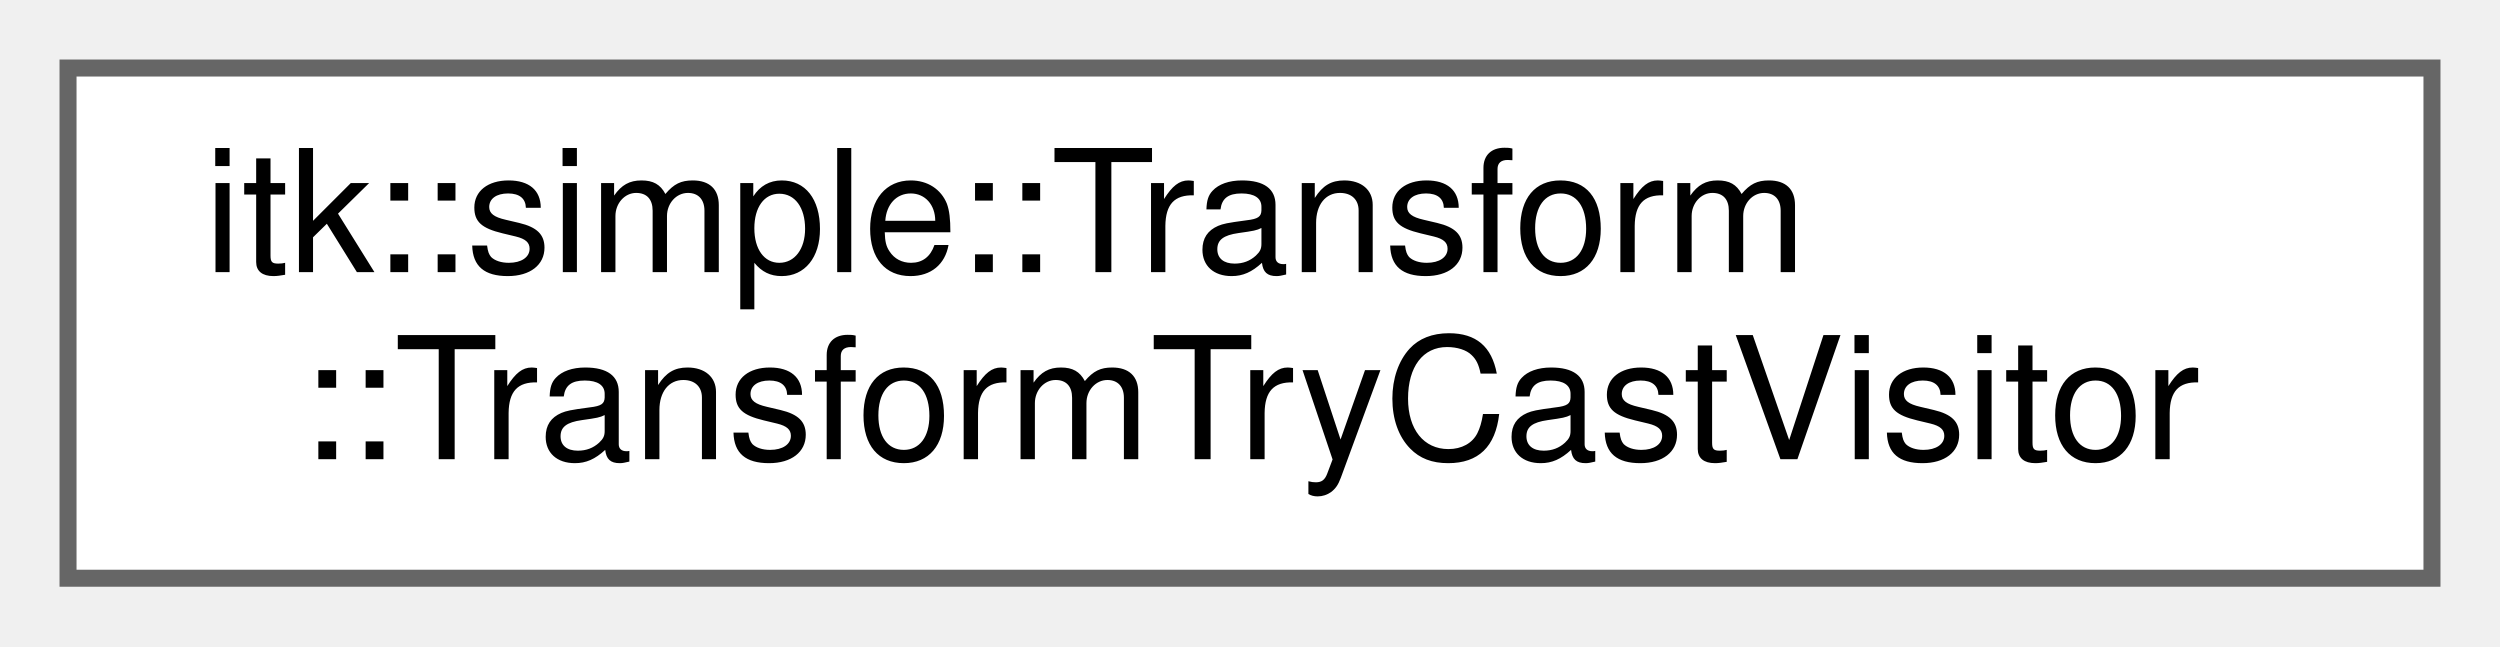
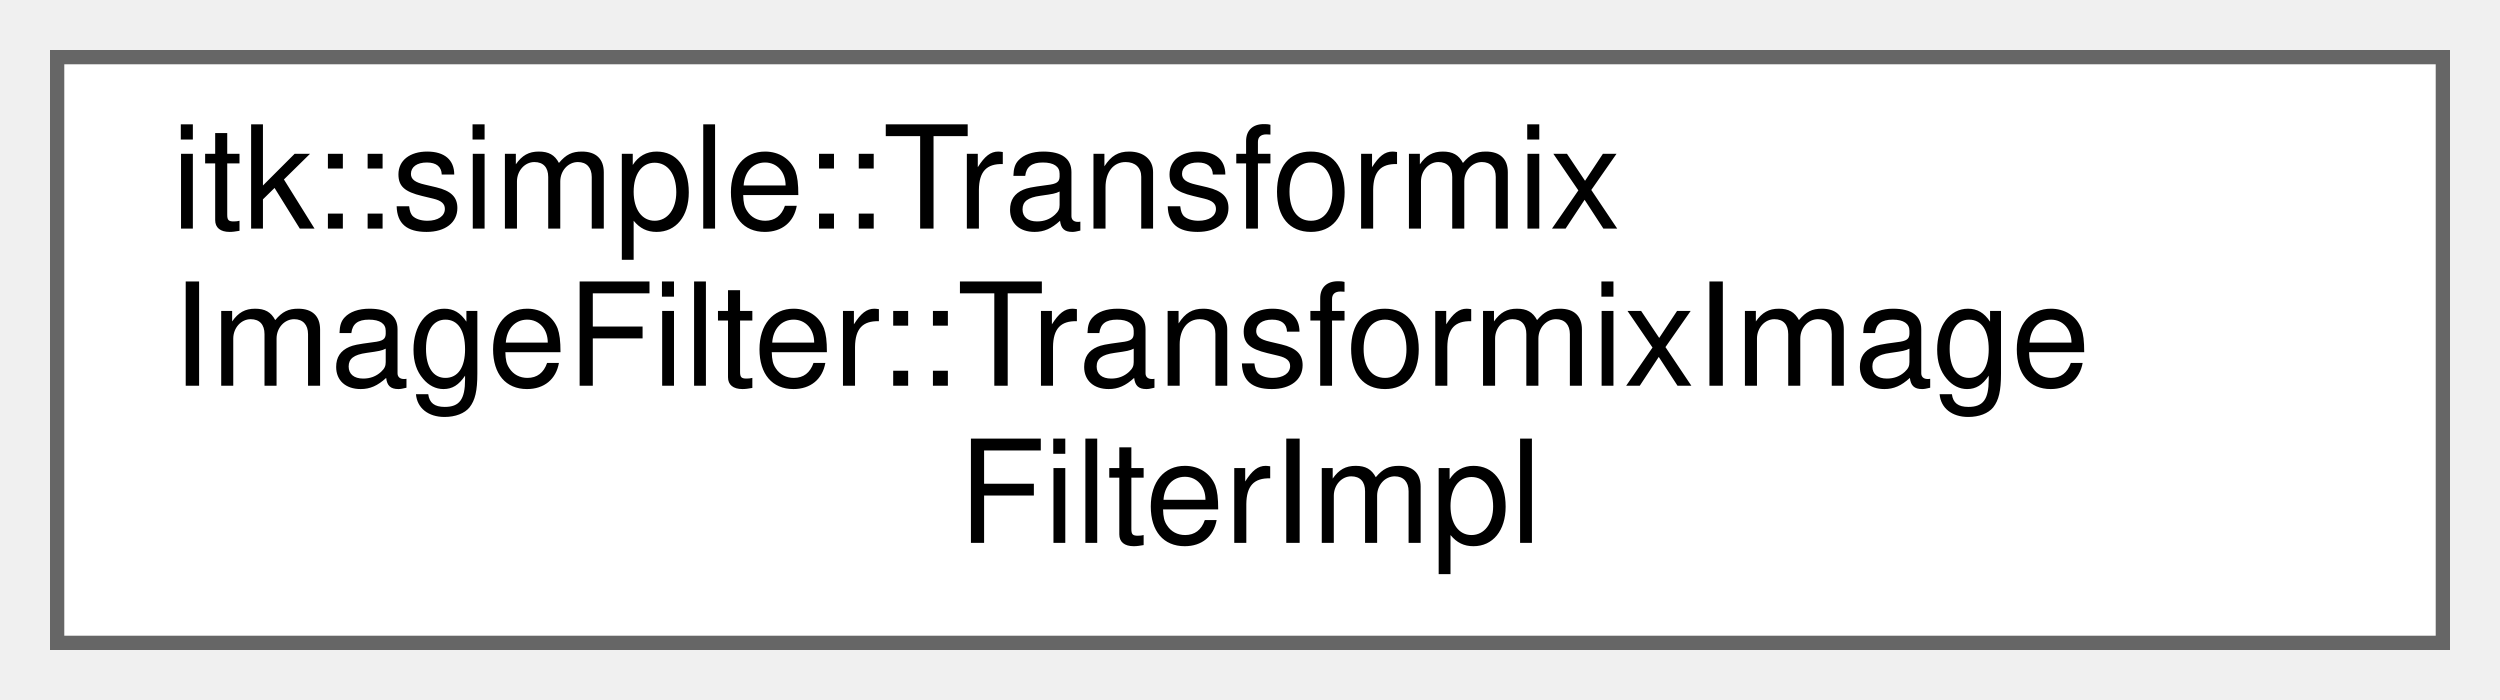
- <svg xmlns="http://www.w3.org/2000/svg" xmlns:xlink="http://www.w3.org/1999/xlink" width="147pt" height="38pt" viewBox="0.00 0.00 147.00 38.00">
-   <g id="graph0" class="graph" transform="scale(1 1) rotate(0) translate(4 34)">
+ <svg xmlns="http://www.w3.org/2000/svg" xmlns:xlink="http://www.w3.org/1999/xlink" width="175pt" height="49pt" viewBox="0.00 0.00 175.00 49.00">
+   <g id="graph0" class="graph" transform="scale(1 1) rotate(0) translate(4 45)">
    <g id="Node000000" class="node">
      <g id="a_Node000000">
-         <a xlink:href="structitk_1_1simple_1_1Transform_1_1TransformTryCastVisitor.html" target="_top" xlink:title=" ">
-           <polygon fill="white" stroke="#666666" points="139,-30 0,-30 0,0 139,0 139,-30" />
-           <text text-anchor="start" x="8" y="-18" font-family="Helvetica,sans-Serif" font-size="10.00">itk::simple::Transform</text>
-           <text text-anchor="middle" x="69.5" y="-7" font-family="Helvetica,sans-Serif" font-size="10.00">::TransformTryCastVisitor</text>
+         <a xlink:href="classitk_1_1simple_1_1TransformixImageFilter_1_1TransformixImageFilterImpl.html" target="_top" xlink:title=" ">
+           <polygon fill="white" stroke="#666666" points="167,-41 0,-41 0,0 167,0 167,-41" />
+           <text text-anchor="start" x="8" y="-29" font-family="Helvetica,sans-Serif" font-size="10.00">itk::simple::Transformix</text>
+           <text text-anchor="start" x="8" y="-18" font-family="Helvetica,sans-Serif" font-size="10.00">ImageFilter::TransformixImage</text>
+           <text text-anchor="middle" x="83.5" y="-7" font-family="Helvetica,sans-Serif" font-size="10.00">FilterImpl</text>
        </a>
      </g>
    </g>
  </g>
</svg>
